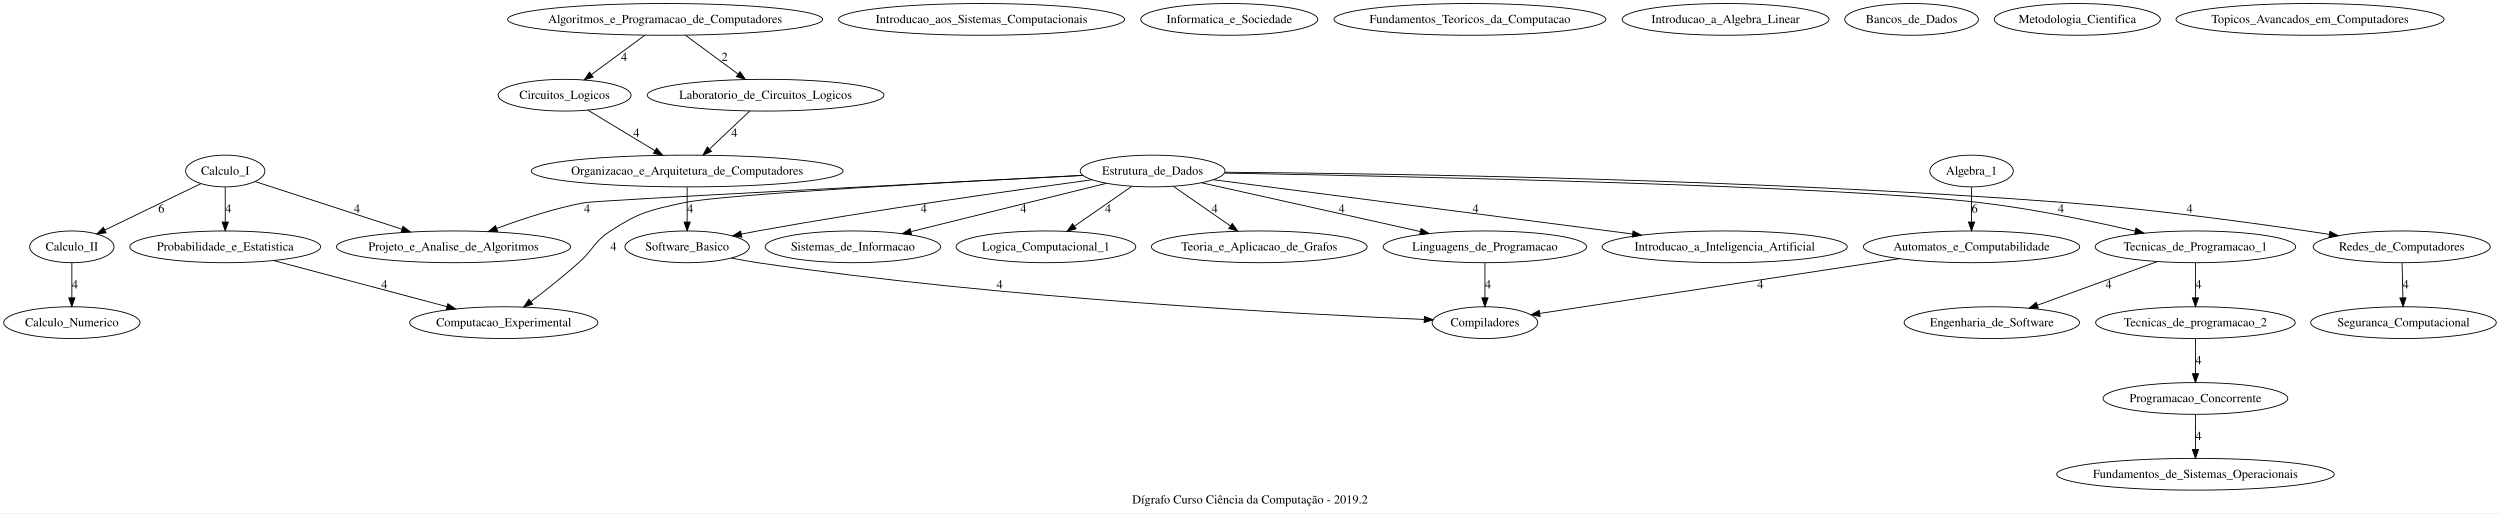
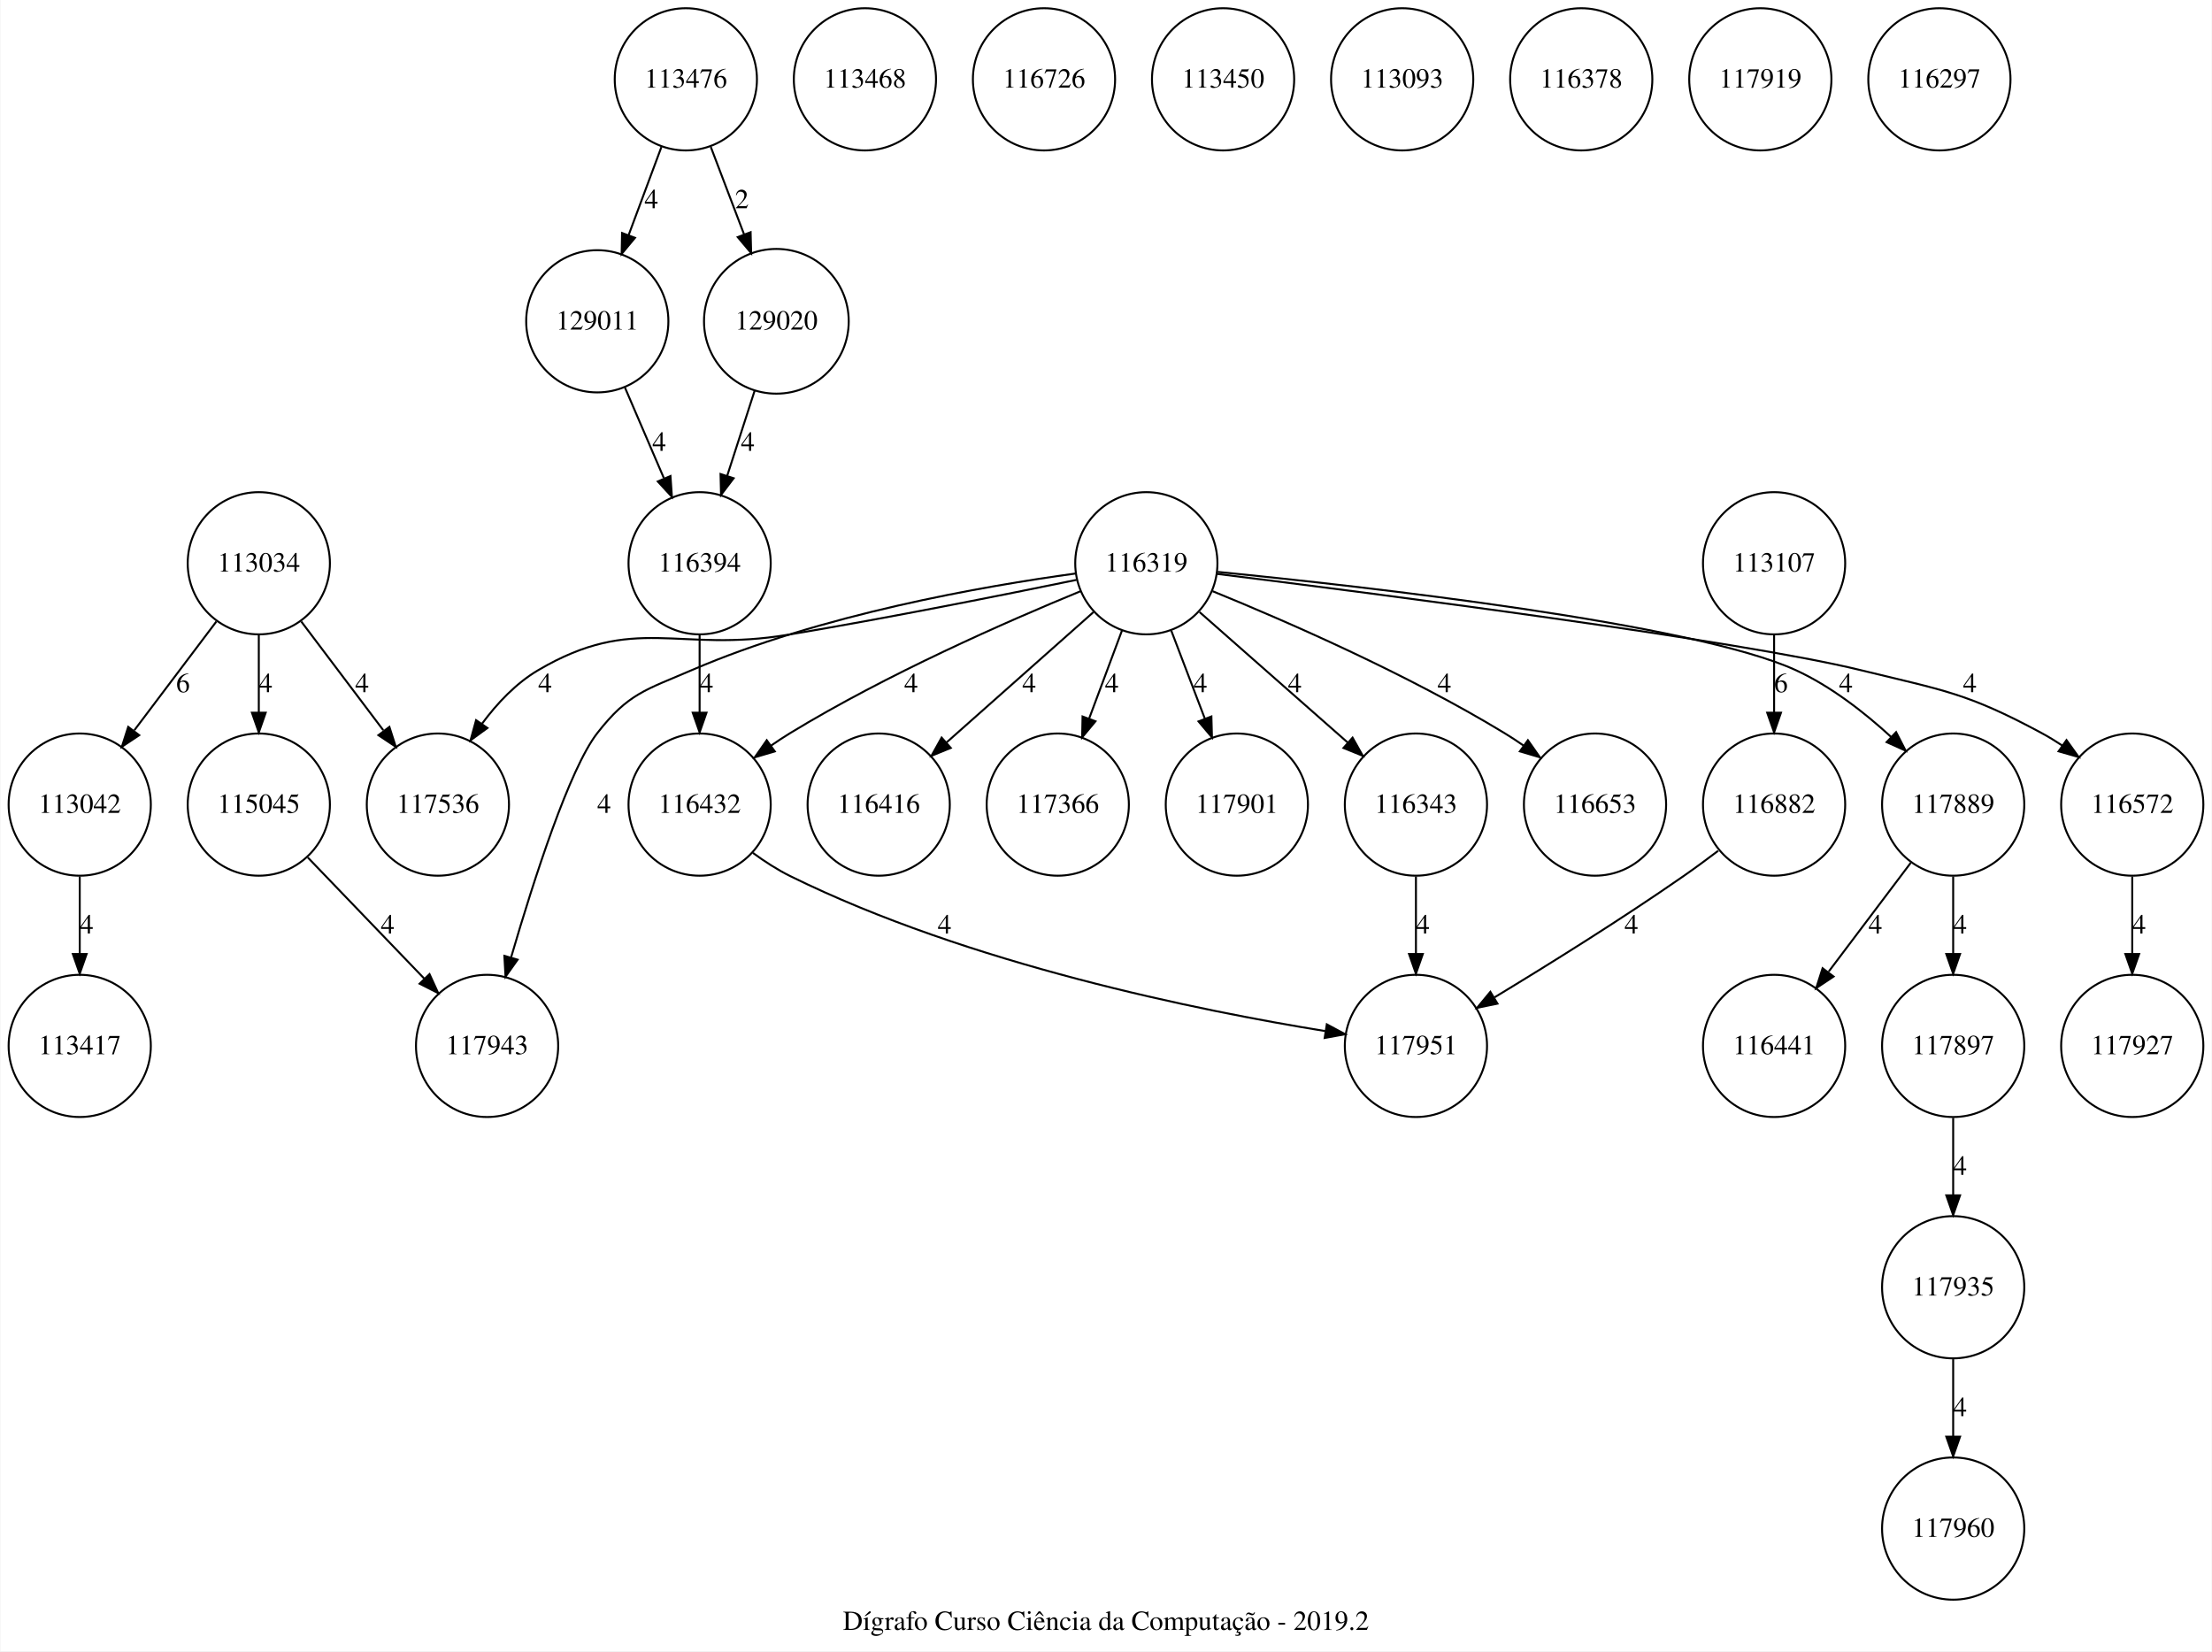
- <svg xmlns="http://www.w3.org/2000/svg" width="2836pt" height="582pt" viewBox="0.00 0.00 2835.79 582.00">
-   <g id="graph0" class="graph" transform="scale(1 1) rotate(0) translate(4 578)">
-     <polygon fill="white" stroke="transparent" points="-4,4 -4,-578 2831.79,-578 2831.79,4 -4,4" />
-     <text text-anchor="middle" x="1413.89" y="-6.8" font-family="Times,serif" font-size="14.00">Dígrafo Curso Ciência da Computação - 2019.2</text>
+ <svg xmlns="http://www.w3.org/2000/svg" width="1124pt" height="839pt" viewBox="0.00 0.00 1123.63 839.03">
+   <g id="graph0" class="graph" transform="scale(1 1) rotate(0) translate(4 835.03)">
+     <polygon fill="white" stroke="transparent" points="-4,4 -4,-835.03 1119.63,-835.03 1119.63,4 -4,4" />
+     <text text-anchor="middle" x="557.81" y="-6.8" font-family="Times,serif" font-size="14.00">Dígrafo Curso Ciência da Computação - 2019.2</text>
    <g id="node1" class="node">
-       <ellipse fill="none" stroke="black" cx="251.4" cy="-384" rx="44.96" ry="18" />
-       <text text-anchor="middle" x="251.4" y="-379.8" font-family="Times,serif" font-size="14.00">Calculo_I</text>
+       <ellipse fill="none" stroke="black" cx="127.31" cy="-548.82" rx="36.13" ry="36.13" />
+       <text text-anchor="middle" x="127.31" y="-544.62" font-family="Times,serif" font-size="14.00">113034</text>
    </g>
    <g id="node2" class="node">
-       <ellipse fill="none" stroke="black" cx="77.4" cy="-298" rx="47.85" ry="18" />
-       <text text-anchor="middle" x="77.4" y="-293.8" font-family="Times,serif" font-size="14.00">Calculo_II</text>
+       <ellipse fill="none" stroke="black" cx="36.31" cy="-426.19" rx="36.13" ry="36.13" />
+       <text text-anchor="middle" x="36.31" y="-421.99" font-family="Times,serif" font-size="14.00">113042</text>
    </g>
    <g id="edge1" class="edge">
-       <path fill="none" stroke="black" d="M223.82,-369.69C194.43,-355.5 147.71,-332.94 114.96,-317.14" />
-       <polygon fill="black" stroke="black" points="116.23,-313.86 105.7,-312.67 113.19,-320.17 116.23,-313.86" />
-       <text text-anchor="middle" x="178.9" y="-336.8" font-family="Times,serif" font-size="14.00">6</text>
+       <path fill="none" stroke="black" d="M105.75,-519.23C93.28,-502.71 77.46,-481.74 64.08,-464" />
+       <polygon fill="black" stroke="black" points="66.54,-461.45 57.72,-455.58 60.95,-465.67 66.54,-461.45" />
+       <text text-anchor="middle" x="88.81" y="-483.31" font-family="Times,serif" font-size="14.00">6</text>
    </g>
    <g id="node3" class="node">
-       <ellipse fill="none" stroke="black" cx="251.4" cy="-298" rx="108.18" ry="18" />
-       <text text-anchor="middle" x="251.4" y="-293.8" font-family="Times,serif" font-size="14.00">Probabilidade_e_Estatistica</text>
+       <ellipse fill="none" stroke="black" cx="127.31" cy="-426.19" rx="36.13" ry="36.13" />
+       <text text-anchor="middle" x="127.31" y="-421.99" font-family="Times,serif" font-size="14.00">115045</text>
    </g>
    <g id="edge2" class="edge">
-       <path fill="none" stroke="black" d="M251.4,-365.6C251.4,-354.26 251.4,-339.23 251.4,-326.32" />
-       <polygon fill="black" stroke="black" points="254.9,-326.1 251.4,-316.1 247.9,-326.1 254.9,-326.1" />
-       <text text-anchor="middle" x="254.9" y="-336.8" font-family="Times,serif" font-size="14.00">4</text>
+       <path fill="none" stroke="black" d="M127.31,-512.28C127.31,-500 127.31,-486.05 127.31,-473.06" />
+       <polygon fill="black" stroke="black" points="130.81,-472.9 127.31,-462.9 123.81,-472.9 130.81,-472.9" />
+       <text text-anchor="middle" x="130.81" y="-483.31" font-family="Times,serif" font-size="14.00">4</text>
    </g>
    <g id="node4" class="node">
-       <ellipse fill="none" stroke="black" cx="510.4" cy="-298" rx="132.83" ry="18" />
-       <text text-anchor="middle" x="510.4" y="-293.8" font-family="Times,serif" font-size="14.00">Projeto_e_Analise_de_Algoritmos</text>
+       <ellipse fill="none" stroke="black" cx="218.31" cy="-426.19" rx="36.13" ry="36.13" />
+       <text text-anchor="middle" x="218.31" y="-421.99" font-family="Times,serif" font-size="14.00">117536</text>
    </g>
    <g id="edge3" class="edge">
-       <path fill="none" stroke="black" d="M285.26,-372.02C327.51,-358.32 400.45,-334.66 451.84,-317.99" />
-       <polygon fill="black" stroke="black" points="453.06,-321.28 461.49,-314.86 450.9,-314.62 453.06,-321.28" />
-       <text text-anchor="middle" x="400.9" y="-336.8" font-family="Times,serif" font-size="14.00">4</text>
+       <path fill="none" stroke="black" d="M148.88,-519.23C161.35,-502.71 177.16,-481.74 190.55,-464" />
+       <polygon fill="black" stroke="black" points="193.67,-465.67 196.9,-455.58 188.09,-461.45 193.67,-465.67" />
+       <text text-anchor="middle" x="179.81" y="-483.31" font-family="Times,serif" font-size="14.00">4</text>
    </g>
    <g id="node12" class="node">
-       <ellipse fill="none" stroke="black" cx="77.4" cy="-212" rx="77.29" ry="18" />
-       <text text-anchor="middle" x="77.4" y="-207.8" font-family="Times,serif" font-size="14.00">Calculo_Numerico</text>
+       <ellipse fill="none" stroke="black" cx="36.31" cy="-303.57" rx="36.13" ry="36.13" />
+       <text text-anchor="middle" x="36.31" y="-299.37" font-family="Times,serif" font-size="14.00">113417</text>
    </g>
    <g id="edge8" class="edge">
-       <path fill="none" stroke="black" d="M77.4,-279.6C77.4,-268.26 77.4,-253.23 77.4,-240.32" />
-       <polygon fill="black" stroke="black" points="80.9,-240.1 77.4,-230.1 73.9,-240.1 80.9,-240.1" />
-       <text text-anchor="middle" x="80.9" y="-250.8" font-family="Times,serif" font-size="14.00">4</text>
+       <path fill="none" stroke="black" d="M36.31,-389.65C36.31,-377.37 36.31,-363.43 36.31,-350.44" />
+       <polygon fill="black" stroke="black" points="39.81,-350.27 36.31,-340.27 32.81,-350.27 39.81,-350.27" />
+       <text text-anchor="middle" x="39.81" y="-360.68" font-family="Times,serif" font-size="14.00">4</text>
    </g>
    <g id="node23" class="node">
-       <ellipse fill="none" stroke="black" cx="567.4" cy="-212" rx="106.73" ry="18" />
-       <text text-anchor="middle" x="567.4" y="-207.8" font-family="Times,serif" font-size="14.00">Computacao_Experimental</text>
+       <ellipse fill="none" stroke="black" cx="243.31" cy="-303.57" rx="36.13" ry="36.13" />
+       <text text-anchor="middle" x="243.31" y="-299.37" font-family="Times,serif" font-size="14.00">117943</text>
    </g>
    <g id="edge23" class="edge">
-       <path fill="none" stroke="black" d="M306.44,-282.37C361.18,-267.82 445.13,-245.5 502.96,-230.13" />
-       <polygon fill="black" stroke="black" points="503.95,-233.49 512.72,-227.53 502.16,-226.72 503.95,-233.49" />
-       <text text-anchor="middle" x="431.9" y="-250.8" font-family="Times,serif" font-size="14.00">4</text>
+       <path fill="none" stroke="black" d="M152.2,-399.32C169.48,-381.35 192.65,-357.25 211.3,-337.85" />
+       <polygon fill="black" stroke="black" points="214.06,-340.04 218.47,-330.4 209.02,-335.18 214.06,-340.04" />
+       <text text-anchor="middle" x="192.81" y="-360.68" font-family="Times,serif" font-size="14.00">4</text>
    </g>
    <g id="node5" class="node">
-       <ellipse fill="none" stroke="black" cx="1109.4" cy="-556" rx="162.27" ry="18" />
-       <text text-anchor="middle" x="1109.4" y="-551.8" font-family="Times,serif" font-size="14.00">Introducao_aos_Sistemas_Computacionais</text>
+       <ellipse fill="none" stroke="black" cx="435.31" cy="-794.72" rx="36.13" ry="36.13" />
+       <text text-anchor="middle" x="435.31" y="-790.52" font-family="Times,serif" font-size="14.00">113468</text>
    </g>
    <g id="node6" class="node">
-       <ellipse fill="none" stroke="black" cx="750.4" cy="-556" rx="178.67" ry="18" />
-       <text text-anchor="middle" x="750.4" y="-551.8" font-family="Times,serif" font-size="14.00">Algoritmos_e_Programacao_de_Computadores</text>
+       <ellipse fill="none" stroke="black" cx="344.31" cy="-794.72" rx="36.13" ry="36.13" />
+       <text text-anchor="middle" x="344.31" y="-790.52" font-family="Times,serif" font-size="14.00">113476</text>
    </g>
    <g id="node7" class="node">
-       <ellipse fill="none" stroke="black" cx="636.4" cy="-470" rx="75.39" ry="18" />
-       <text text-anchor="middle" x="636.4" y="-465.8" font-family="Times,serif" font-size="14.00">Circuitos_Logicos</text>
+       <ellipse fill="none" stroke="black" cx="299.31" cy="-671.77" rx="36.13" ry="36.13" />
+       <text text-anchor="middle" x="299.31" y="-667.57" font-family="Times,serif" font-size="14.00">129011</text>
    </g>
    <g id="edge4" class="edge">
-       <path fill="none" stroke="black" d="M727.33,-538C709.87,-525.14 685.74,-507.36 666.72,-493.35" />
-       <polygon fill="black" stroke="black" points="668.78,-490.52 658.66,-487.4 664.63,-496.15 668.78,-490.52" />
-       <text text-anchor="middle" x="703.9" y="-508.8" font-family="Times,serif" font-size="14.00">4</text>
+       <path fill="none" stroke="black" d="M331.9,-760.35C326.73,-746.47 320.68,-730.19 315.19,-715.45" />
+       <polygon fill="black" stroke="black" points="318.46,-714.18 311.69,-706.03 311.9,-716.63 318.46,-714.18" />
+       <text text-anchor="middle" x="326.81" y="-729.21" font-family="Times,serif" font-size="14.00">4</text>
    </g>
    <g id="node8" class="node">
-       <ellipse fill="none" stroke="black" cx="864.4" cy="-470" rx="134.25" ry="18" />
-       <text text-anchor="middle" x="864.4" y="-465.8" font-family="Times,serif" font-size="14.00">Laboratorio_de_Circuitos_Logicos</text>
+       <ellipse fill="none" stroke="black" cx="390.31" cy="-671.77" rx="36.77" ry="36.77" />
+       <text text-anchor="middle" x="390.31" y="-667.57" font-family="Times,serif" font-size="14.00">129020</text>
    </g>
    <g id="edge5" class="edge">
-       <path fill="none" stroke="black" d="M773.47,-538C790.62,-525.36 814.21,-507.98 833.07,-494.08" />
-       <polygon fill="black" stroke="black" points="835.39,-496.72 841.36,-487.97 831.23,-491.09 835.39,-496.72" />
-       <text text-anchor="middle" x="817.9" y="-508.8" font-family="Times,serif" font-size="14.00">2</text>
+       <path fill="none" stroke="black" d="M357,-760.35C362.24,-746.58 368.37,-730.46 373.94,-715.82" />
+       <polygon fill="black" stroke="black" points="377.22,-717.04 377.5,-706.45 370.68,-714.55 377.22,-717.04" />
+       <text text-anchor="middle" x="372.81" y="-729.21" font-family="Times,serif" font-size="14.00">2</text>
    </g>
    <g id="node11" class="node">
-       <ellipse fill="none" stroke="black" cx="775.4" cy="-384" rx="176.86" ry="18" />
-       <text text-anchor="middle" x="775.4" y="-379.8" font-family="Times,serif" font-size="14.00">Organizacao_e_Arquitetura_de_Computadores</text>
+       <ellipse fill="none" stroke="black" cx="351.31" cy="-548.82" rx="36.13" ry="36.13" />
+       <text text-anchor="middle" x="351.31" y="-544.62" font-family="Times,serif" font-size="14.00">116394</text>
    </g>
    <g id="edge6" class="edge">
-       <path fill="none" stroke="black" d="M662.87,-453C684.38,-440 714.96,-421.52 738.81,-407.11" />
-       <polygon fill="black" stroke="black" points="740.84,-409.97 747.59,-401.8 737.22,-403.98 740.84,-409.97" />
-       <text text-anchor="middle" x="717.9" y="-422.8" font-family="Times,serif" font-size="14.00">4</text>
+       <path fill="none" stroke="black" d="M313.39,-638.04C319.45,-623.92 326.63,-607.23 333.1,-592.18" />
+       <polygon fill="black" stroke="black" points="336.5,-593.15 337.23,-582.58 330.06,-590.38 336.5,-593.15" />
+       <text text-anchor="middle" x="330.81" y="-605.93" font-family="Times,serif" font-size="14.00">4</text>
    </g>
    <g id="edge7" class="edge">
-       <path fill="none" stroke="black" d="M846.39,-452C833.36,-439.7 815.57,-422.91 801.05,-409.22" />
-       <polygon fill="black" stroke="black" points="803.05,-406.29 793.38,-401.97 798.25,-411.38 803.05,-406.29" />
-       <text text-anchor="middle" x="828.9" y="-422.8" font-family="Times,serif" font-size="14.00">4</text>
+       <path fill="none" stroke="black" d="M379.35,-636.76C374.99,-623.25 369.92,-607.54 365.31,-593.22" />
+       <polygon fill="black" stroke="black" points="368.6,-592.02 362.2,-583.58 361.94,-594.17 368.6,-592.02" />
+       <text text-anchor="middle" x="375.81" y="-605.93" font-family="Times,serif" font-size="14.00">4</text>
    </g>
    <g id="node9" class="node">
-       <ellipse fill="none" stroke="black" cx="1390.4" cy="-556" rx="100.43" ry="18" />
-       <text text-anchor="middle" x="1390.4" y="-551.8" font-family="Times,serif" font-size="14.00">Informatica_e_Sociedade</text>
+       <ellipse fill="none" stroke="black" cx="526.31" cy="-794.72" rx="36.13" ry="36.13" />
+       <text text-anchor="middle" x="526.31" y="-790.52" font-family="Times,serif" font-size="14.00">116726</text>
    </g>
    <g id="node10" class="node">
-       <ellipse fill="none" stroke="black" cx="1663.4" cy="-556" rx="154.28" ry="18" />
-       <text text-anchor="middle" x="1663.4" y="-551.8" font-family="Times,serif" font-size="14.00">Fundamentos_Teoricos_da_Computacao</text>
+       <ellipse fill="none" stroke="black" cx="617.31" cy="-794.72" rx="36.13" ry="36.13" />
+       <text text-anchor="middle" x="617.31" y="-790.52" font-family="Times,serif" font-size="14.00">113450</text>
    </g>
    <g id="node21" class="node">
-       <ellipse fill="none" stroke="black" cx="775.4" cy="-298" rx="70.54" ry="18" />
-       <text text-anchor="middle" x="775.4" y="-293.8" font-family="Times,serif" font-size="14.00">Software_Basico</text>
+       <ellipse fill="none" stroke="black" cx="351.31" cy="-426.19" rx="36.13" ry="36.13" />
+       <text text-anchor="middle" x="351.31" y="-421.99" font-family="Times,serif" font-size="14.00">116432</text>
    </g>
    <g id="edge19" class="edge">
-       <path fill="none" stroke="black" d="M775.4,-365.6C775.4,-354.26 775.4,-339.23 775.4,-326.32" />
-       <polygon fill="black" stroke="black" points="778.9,-326.1 775.4,-316.1 771.9,-326.1 778.9,-326.1" />
-       <text text-anchor="middle" x="778.9" y="-336.8" font-family="Times,serif" font-size="14.00">4</text>
+       <path fill="none" stroke="black" d="M351.31,-512.28C351.31,-500 351.31,-486.05 351.31,-473.06" />
+       <polygon fill="black" stroke="black" points="354.81,-472.9 351.31,-462.9 347.81,-472.9 354.81,-472.9" />
+       <text text-anchor="middle" x="354.81" y="-483.31" font-family="Times,serif" font-size="14.00">4</text>
    </g>
    <g id="node13" class="node">
-       <ellipse fill="none" stroke="black" cx="1953.4" cy="-556" rx="117.32" ry="18" />
-       <text text-anchor="middle" x="1953.4" y="-551.8" font-family="Times,serif" font-size="14.00">Introducao_a_Algebra_Linear</text>
+       <ellipse fill="none" stroke="black" cx="708.31" cy="-794.72" rx="36.13" ry="36.13" />
+       <text text-anchor="middle" x="708.31" y="-790.52" font-family="Times,serif" font-size="14.00">113093</text>
    </g>
    <g id="node14" class="node">
-       <ellipse fill="none" stroke="black" cx="1303.4" cy="-384" rx="82.12" ry="18" />
-       <text text-anchor="middle" x="1303.4" y="-379.8" font-family="Times,serif" font-size="14.00">Estrutura_de_Dados</text>
+       <ellipse fill="none" stroke="black" cx="578.31" cy="-548.82" rx="36.13" ry="36.13" />
+       <text text-anchor="middle" x="578.31" y="-544.62" font-family="Times,serif" font-size="14.00">116319</text>
    </g>
    <g id="edge18" class="edge">
-       <path fill="none" stroke="black" d="M1224.06,-378.97C1054.73,-370.33 672.11,-350.59 658.4,-348 624.61,-341.61 587.92,-329.5 559.52,-318.91" />
-       <polygon fill="black" stroke="black" points="560.43,-315.52 549.84,-315.25 557.95,-322.06 560.43,-315.52" />
-       <text text-anchor="middle" x="661.9" y="-336.8" font-family="Times,serif" font-size="14.00">4</text>
+       <path fill="none" stroke="black" d="M542.84,-540.38C506.23,-532.84 447.42,-521.08 396.31,-512.51 340.09,-503.07 318.45,-523.41 269.31,-494.51 258.04,-487.88 248.44,-477.7 240.7,-467.25" />
+       <polygon fill="black" stroke="black" points="243.48,-465.11 234.91,-458.88 237.72,-469.09 243.48,-465.11" />
+       <text text-anchor="middle" x="272.81" y="-483.31" font-family="Times,serif" font-size="14.00">4</text>
    </g>
    <g id="node15" class="node">
-       <ellipse fill="none" stroke="black" cx="2486.4" cy="-298" rx="113.7" ry="18" />
-       <text text-anchor="middle" x="2486.4" y="-293.8" font-family="Times,serif" font-size="14.00">Tecnicas_de_Programacao_1</text>
+       <ellipse fill="none" stroke="black" cx="988.31" cy="-426.19" rx="36.13" ry="36.13" />
+       <text text-anchor="middle" x="988.31" y="-421.99" font-family="Times,serif" font-size="14.00">117889</text>
    </g>
    <g id="edge9" class="edge">
-       <path fill="none" stroke="black" d="M1385.33,-381.65C1582.34,-378.13 2078.49,-367.57 2243.4,-348 2302.97,-340.93 2369.71,-327.03 2418.16,-315.84" />
-       <polygon fill="black" stroke="black" points="2418.96,-319.24 2427.9,-313.57 2417.37,-312.43 2418.96,-319.24" />
-       <text text-anchor="middle" x="2333.9" y="-336.8" font-family="Times,serif" font-size="14.00">4</text>
+       <path fill="none" stroke="black" d="M614.54,-544.43C688.94,-537.06 856.35,-518.33 908.31,-494.51 926.13,-486.34 943.16,-473.08 956.88,-460.48" />
+       <polygon fill="black" stroke="black" points="959.31,-463.01 964.15,-453.59 954.49,-457.93 959.31,-463.01" />
+       <text text-anchor="middle" x="933.81" y="-483.31" font-family="Times,serif" font-size="14.00">4</text>
    </g>
    <g id="node16" class="node">
-       <ellipse fill="none" stroke="black" cx="1182.4" cy="-298" rx="101.91" ry="18" />
-       <text text-anchor="middle" x="1182.4" y="-293.8" font-family="Times,serif" font-size="14.00">Logica_Computacional_1</text>
+       <ellipse fill="none" stroke="black" cx="533.31" cy="-426.19" rx="36.13" ry="36.13" />
+       <text text-anchor="middle" x="533.31" y="-421.99" font-family="Times,serif" font-size="14.00">117366</text>
    </g>
    <g id="edge10" class="edge">
-       <path fill="none" stroke="black" d="M1279.78,-366.6C1261.24,-353.74 1235.24,-335.69 1214.77,-321.47" />
-       <polygon fill="black" stroke="black" points="1216.58,-318.47 1206.37,-315.64 1212.59,-324.22 1216.58,-318.47" />
-       <text text-anchor="middle" x="1252.9" y="-336.8" font-family="Times,serif" font-size="14.00">4</text>
+       <path fill="none" stroke="black" d="M565.9,-514.54C560.73,-500.7 554.68,-484.46 549.19,-469.76" />
+       <polygon fill="black" stroke="black" points="552.46,-468.51 545.69,-460.37 545.9,-470.96 552.46,-468.51" />
+       <text text-anchor="middle" x="560.81" y="-483.31" font-family="Times,serif" font-size="14.00">4</text>
    </g>
    <g id="node17" class="node">
-       <ellipse fill="none" stroke="black" cx="1424.4" cy="-298" rx="122.37" ry="18" />
-       <text text-anchor="middle" x="1424.4" y="-293.8" font-family="Times,serif" font-size="14.00">Teoria_e_Aplicacao_de_Grafos</text>
+       <ellipse fill="none" stroke="black" cx="624.31" cy="-426.19" rx="36.13" ry="36.13" />
+       <text text-anchor="middle" x="624.31" y="-421.99" font-family="Times,serif" font-size="14.00">117901</text>
    </g>
    <g id="edge11" class="edge">
-       <path fill="none" stroke="black" d="M1327.01,-366.6C1345.43,-353.82 1371.21,-335.92 1391.63,-321.75" />
-       <polygon fill="black" stroke="black" points="1393.79,-324.51 1400.01,-315.93 1389.8,-318.76 1393.79,-324.51" />
-       <text text-anchor="middle" x="1373.9" y="-336.8" font-family="Times,serif" font-size="14.00">4</text>
+       <path fill="none" stroke="black" d="M591,-514.54C596.28,-500.7 602.48,-484.46 608.08,-469.76" />
+       <polygon fill="black" stroke="black" points="611.37,-470.96 611.66,-460.37 604.83,-468.46 611.37,-470.96" />
+       <text text-anchor="middle" x="605.81" y="-483.31" font-family="Times,serif" font-size="14.00">4</text>
    </g>
    <g id="node18" class="node">
-       <ellipse fill="none" stroke="black" cx="2720.4" cy="-298" rx="100.48" ry="18" />
-       <text text-anchor="middle" x="2720.4" y="-293.8" font-family="Times,serif" font-size="14.00">Redes_de_Computadores</text>
+       <ellipse fill="none" stroke="black" cx="1079.31" cy="-426.19" rx="36.13" ry="36.13" />
+       <text text-anchor="middle" x="1079.31" y="-421.99" font-family="Times,serif" font-size="14.00">116572</text>
    </g>
    <g id="edge12" class="edge">
-       <path fill="none" stroke="black" d="M1385.61,-382.6C1561.31,-381.23 1986.32,-375.14 2341.4,-348 2444.12,-340.15 2561.66,-323.8 2638.26,-312.14" />
-       <polygon fill="black" stroke="black" points="2638.97,-315.57 2648.32,-310.6 2637.91,-308.65 2638.97,-315.57" />
-       <text text-anchor="middle" x="2479.9" y="-336.8" font-family="Times,serif" font-size="14.00">4</text>
+       <path fill="none" stroke="black" d="M614.24,-543.42C693.16,-533.62 879.52,-509.65 941.31,-494.51 983.36,-484.2 995.21,-483.06 1033.31,-462.51 1036.8,-460.62 1040.31,-458.49 1043.74,-456.21" />
+       <polygon fill="black" stroke="black" points="1045.9,-458.97 1052.07,-450.36 1041.87,-453.25 1045.9,-458.97" />
+       <text text-anchor="middle" x="996.81" y="-483.31" font-family="Times,serif" font-size="14.00">4</text>
    </g>
    <g id="node19" class="node">
-       <ellipse fill="none" stroke="black" cx="1680.4" cy="-298" rx="115.42" ry="18" />
-       <text text-anchor="middle" x="1680.4" y="-293.8" font-family="Times,serif" font-size="14.00">Linguagens_de_Programacao</text>
+       <ellipse fill="none" stroke="black" cx="715.31" cy="-426.19" rx="36.13" ry="36.13" />
+       <text text-anchor="middle" x="715.31" y="-421.99" font-family="Times,serif" font-size="14.00">116343</text>
    </g>
    <g id="edge13" class="edge">
-       <path fill="none" stroke="black" d="M1359.02,-370.61C1424.75,-355.96 1534.34,-331.54 1606.98,-315.36" />
-       <polygon fill="black" stroke="black" points="1607.98,-318.72 1616.98,-313.13 1606.45,-311.89 1607.98,-318.72" />
-       <text text-anchor="middle" x="1517.9" y="-336.8" font-family="Times,serif" font-size="14.00">4</text>
+       <path fill="none" stroke="black" d="M605.38,-523.99C626.96,-504.99 657.32,-478.25 680.68,-457.69" />
+       <polygon fill="black" stroke="black" points="683.11,-460.21 688.3,-450.98 678.48,-454.96 683.11,-460.21" />
+       <text text-anchor="middle" x="653.81" y="-483.31" font-family="Times,serif" font-size="14.00">4</text>
    </g>
    <g id="node20" class="node">
-       <ellipse fill="none" stroke="black" cx="1952.4" cy="-298" rx="139.04" ry="18" />
-       <text text-anchor="middle" x="1952.4" y="-293.8" font-family="Times,serif" font-size="14.00">Introducao_a_Inteligencia_Artificial</text>
+       <ellipse fill="none" stroke="black" cx="806.31" cy="-426.19" rx="36.13" ry="36.13" />
+       <text text-anchor="middle" x="806.31" y="-421.99" font-family="Times,serif" font-size="14.00">116653</text>
    </g>
    <g id="edge14" class="edge">
-       <path fill="none" stroke="black" d="M1372.24,-374.09C1485.98,-359.37 1713.85,-329.87 1847.67,-312.56" />
-       <polygon fill="black" stroke="black" points="1848.46,-315.98 1857.93,-311.23 1847.56,-309.04 1848.46,-315.98" />
-       <text text-anchor="middle" x="1669.9" y="-336.8" font-family="Times,serif" font-size="14.00">4</text>
+       <path fill="none" stroke="black" d="M611.97,-534.63C649.36,-519.39 710.97,-492.52 760.31,-462.51 763.51,-460.56 766.75,-458.44 769.95,-456.22" />
+       <polygon fill="black" stroke="black" points="772.21,-458.91 778.29,-450.23 768.12,-453.23 772.21,-458.91" />
+       <text text-anchor="middle" x="729.81" y="-483.31" font-family="Times,serif" font-size="14.00">4</text>
    </g>
    <g id="edge15" class="edge">
-       <path fill="none" stroke="black" d="M1234.49,-374.02C1146.35,-362.23 989.08,-340.18 855.4,-316 849.34,-314.91 843.05,-313.69 836.77,-312.44" />
-       <polygon fill="black" stroke="black" points="837.44,-309 826.95,-310.44 836.05,-315.86 837.44,-309" />
-       <text text-anchor="middle" x="1043.9" y="-336.8" font-family="Times,serif" font-size="14.00">4</text>
+       <path fill="none" stroke="black" d="M544.85,-534.6C507.67,-519.33 446.4,-492.44 397.31,-462.51 394.12,-460.56 390.88,-458.43 387.68,-456.22" />
+       <polygon fill="black" stroke="black" points="389.51,-453.22 379.35,-450.22 385.42,-458.9 389.51,-453.22" />
+       <text text-anchor="middle" x="458.81" y="-483.31" font-family="Times,serif" font-size="14.00">4</text>
    </g>
    <g id="node22" class="node">
-       <ellipse fill="none" stroke="black" cx="963.4" cy="-298" rx="99.49" ry="18" />
-       <text text-anchor="middle" x="963.4" y="-293.8" font-family="Times,serif" font-size="14.00">Sistemas_de_Informacao</text>
+       <ellipse fill="none" stroke="black" cx="442.31" cy="-426.19" rx="36.13" ry="36.13" />
+       <text text-anchor="middle" x="442.31" y="-421.99" font-family="Times,serif" font-size="14.00">116416</text>
    </g>
    <g id="edge16" class="edge">
-       <path fill="none" stroke="black" d="M1251.02,-370.06C1191.52,-355.36 1094.32,-331.35 1029.61,-315.36" />
-       <polygon fill="black" stroke="black" points="1030.06,-311.87 1019.52,-312.86 1028.38,-318.66 1030.06,-311.87" />
-       <text text-anchor="middle" x="1156.9" y="-336.8" font-family="Times,serif" font-size="14.00">4</text>
+       <path fill="none" stroke="black" d="M551.44,-523.99C530.02,-504.99 499.88,-478.25 476.7,-457.69" />
+       <polygon fill="black" stroke="black" points="478.93,-454.99 469.13,-450.98 474.29,-460.23 478.93,-454.99" />
+       <text text-anchor="middle" x="518.81" y="-483.31" font-family="Times,serif" font-size="14.00">4</text>
    </g>
    <g id="edge17" class="edge">
-       <path fill="none" stroke="black" d="M1224.11,-379.11C1086.58,-372.16 814.33,-357.46 771.4,-348 732.79,-339.49 721.54,-337.56 688.4,-316 669.43,-303.66 669.31,-295.03 652.4,-280 635.05,-264.59 614.66,-248.46 598.2,-235.89" />
-       <polygon fill="black" stroke="black" points="600.07,-232.91 589.99,-229.66 595.85,-238.49 600.07,-232.91" />
-       <text text-anchor="middle" x="691.9" y="-293.8" font-family="Times,serif" font-size="14.00">4</text>
+       <path fill="none" stroke="black" d="M542.23,-543.59C495.68,-537.23 412.88,-522.8 347.31,-494.51 323.77,-484.35 315.07,-482.73 299.31,-462.51 285.22,-444.42 267.25,-388.72 255.52,-348.59" />
+       <polygon fill="black" stroke="black" points="258.82,-347.39 252.68,-338.75 252.09,-349.33 258.82,-347.39" />
+       <text text-anchor="middle" x="302.81" y="-421.99" font-family="Times,serif" font-size="14.00">4</text>
    </g>
    <g id="node24" class="node">
-       <ellipse fill="none" stroke="black" cx="2486.4" cy="-212" rx="113.2" ry="18" />
-       <text text-anchor="middle" x="2486.4" y="-207.8" font-family="Times,serif" font-size="14.00">Tecnicas_de_programacao_2</text>
+       <ellipse fill="none" stroke="black" cx="988.31" cy="-303.57" rx="36.13" ry="36.13" />
+       <text text-anchor="middle" x="988.31" y="-299.37" font-family="Times,serif" font-size="14.00">117897</text>
    </g>
    <g id="edge20" class="edge">
-       <path fill="none" stroke="black" d="M2486.4,-279.6C2486.4,-268.26 2486.4,-253.23 2486.4,-240.32" />
-       <polygon fill="black" stroke="black" points="2489.9,-240.1 2486.4,-230.1 2482.9,-240.1 2489.9,-240.1" />
-       <text text-anchor="middle" x="2489.9" y="-250.8" font-family="Times,serif" font-size="14.00">4</text>
+       <path fill="none" stroke="black" d="M988.31,-389.65C988.31,-377.37 988.31,-363.43 988.31,-350.44" />
+       <polygon fill="black" stroke="black" points="991.81,-350.27 988.31,-340.27 984.81,-350.27 991.81,-350.27" />
+       <text text-anchor="middle" x="991.81" y="-360.68" font-family="Times,serif" font-size="14.00">4</text>
    </g>
    <g id="node25" class="node">
-       <ellipse fill="none" stroke="black" cx="2255.4" cy="-212" rx="99.47" ry="18" />
-       <text text-anchor="middle" x="2255.4" y="-207.8" font-family="Times,serif" font-size="14.00">Engenharia_de_Software</text>
+       <ellipse fill="none" stroke="black" cx="897.31" cy="-303.57" rx="36.13" ry="36.13" />
+       <text text-anchor="middle" x="897.31" y="-299.37" font-family="Times,serif" font-size="14.00">116441</text>
    </g>
    <g id="edge21" class="edge">
-       <path fill="none" stroke="black" d="M2443.22,-281.3C2404.65,-267.28 2348.09,-246.71 2307.12,-231.81" />
-       <polygon fill="black" stroke="black" points="2308.18,-228.47 2297.58,-228.34 2305.78,-235.05 2308.18,-228.47" />
-       <text text-anchor="middle" x="2387.9" y="-250.8" font-family="Times,serif" font-size="14.00">4</text>
+       <path fill="none" stroke="black" d="M966.75,-396.61C954.28,-380.08 938.46,-359.12 925.08,-341.37" />
+       <polygon fill="black" stroke="black" points="927.54,-338.82 918.72,-332.95 921.95,-343.04 927.54,-338.82" />
+       <text text-anchor="middle" x="948.81" y="-360.68" font-family="Times,serif" font-size="14.00">4</text>
    </g>
    <g id="node29" class="node">
-       <ellipse fill="none" stroke="black" cx="2722.4" cy="-212" rx="105.28" ry="18" />
-       <text text-anchor="middle" x="2722.4" y="-207.8" font-family="Times,serif" font-size="14.00">Seguranca_Computacional</text>
+       <ellipse fill="none" stroke="black" cx="1079.31" cy="-303.57" rx="36.13" ry="36.13" />
+       <text text-anchor="middle" x="1079.31" y="-299.37" font-family="Times,serif" font-size="14.00">117927</text>
    </g>
    <g id="edge25" class="edge">
-       <path fill="none" stroke="black" d="M2720.81,-279.6C2721.08,-268.26 2721.44,-253.23 2721.75,-240.32" />
-       <polygon fill="black" stroke="black" points="2725.25,-240.18 2721.99,-230.1 2718.25,-240.01 2725.25,-240.18" />
-       <text text-anchor="middle" x="2724.9" y="-250.8" font-family="Times,serif" font-size="14.00">4</text>
+       <path fill="none" stroke="black" d="M1079.31,-389.65C1079.31,-377.37 1079.31,-363.43 1079.31,-350.44" />
+       <polygon fill="black" stroke="black" points="1082.81,-350.27 1079.31,-340.27 1075.81,-350.27 1082.81,-350.27" />
+       <text text-anchor="middle" x="1082.81" y="-360.68" font-family="Times,serif" font-size="14.00">4</text>
    </g>
    <g id="node30" class="node">
-       <ellipse fill="none" stroke="black" cx="1680.4" cy="-212" rx="59.94" ry="18" />
-       <text text-anchor="middle" x="1680.4" y="-207.8" font-family="Times,serif" font-size="14.00">Compiladores</text>
+       <ellipse fill="none" stroke="black" cx="715.31" cy="-303.57" rx="36.13" ry="36.13" />
+       <text text-anchor="middle" x="715.31" y="-299.37" font-family="Times,serif" font-size="14.00">117951</text>
    </g>
    <g id="edge26" class="edge">
-       <path fill="none" stroke="black" d="M1680.4,-279.6C1680.4,-268.26 1680.4,-253.23 1680.4,-240.32" />
-       <polygon fill="black" stroke="black" points="1683.9,-240.1 1680.4,-230.1 1676.9,-240.1 1683.9,-240.1" />
-       <text text-anchor="middle" x="1683.9" y="-250.8" font-family="Times,serif" font-size="14.00">4</text>
+       <path fill="none" stroke="black" d="M715.31,-389.65C715.31,-377.37 715.31,-363.43 715.31,-350.44" />
+       <polygon fill="black" stroke="black" points="718.81,-350.27 715.31,-340.27 711.81,-350.27 718.81,-350.27" />
+       <text text-anchor="middle" x="718.81" y="-360.68" font-family="Times,serif" font-size="14.00">4</text>
    </g>
    <g id="edge28" class="edge">
-       <path fill="none" stroke="black" d="M825.58,-285.31C835.42,-283.31 845.7,-281.42 855.4,-280 1133.87,-239.28 1469.11,-221.65 1611.28,-215.61" />
-       <polygon fill="black" stroke="black" points="1611.74,-219.1 1621.59,-215.18 1611.45,-212.1 1611.74,-219.1" />
-       <text text-anchor="middle" x="1129.9" y="-250.8" font-family="Times,serif" font-size="14.00">4</text>
+       <path fill="none" stroke="black" d="M378.37,-401.66C384.33,-397.28 390.81,-393.09 397.31,-389.88 488.11,-345.07 605.51,-321.43 669.22,-311.11" />
+       <polygon fill="black" stroke="black" points="670.02,-314.53 679.35,-309.51 668.93,-307.61 670.02,-314.53" />
+       <text text-anchor="middle" x="475.81" y="-360.68" font-family="Times,serif" font-size="14.00">4</text>
    </g>
    <g id="node28" class="node">
-       <ellipse fill="none" stroke="black" cx="2486.4" cy="-126" rx="104.78" ry="18" />
-       <text text-anchor="middle" x="2486.4" y="-121.8" font-family="Times,serif" font-size="14.00">Programacao_Concorrente</text>
+       <ellipse fill="none" stroke="black" cx="988.31" cy="-180.94" rx="36.13" ry="36.13" />
+       <text text-anchor="middle" x="988.31" y="-176.74" font-family="Times,serif" font-size="14.00">117935</text>
    </g>
    <g id="edge24" class="edge">
-       <path fill="none" stroke="black" d="M2486.4,-193.6C2486.4,-182.26 2486.4,-167.23 2486.4,-154.32" />
-       <polygon fill="black" stroke="black" points="2489.9,-154.1 2486.4,-144.1 2482.9,-154.1 2489.9,-154.1" />
-       <text text-anchor="middle" x="2489.9" y="-164.8" font-family="Times,serif" font-size="14.00">4</text>
+       <path fill="none" stroke="black" d="M988.31,-267.03C988.31,-254.74 988.31,-240.8 988.31,-227.81" />
+       <polygon fill="black" stroke="black" points="991.81,-227.64 988.31,-217.64 984.81,-227.64 991.81,-227.64" />
+       <text text-anchor="middle" x="991.81" y="-238.05" font-family="Times,serif" font-size="14.00">4</text>
    </g>
    <g id="node26" class="node">
-       <ellipse fill="none" stroke="black" cx="2232.4" cy="-384" rx="47.37" ry="18" />
-       <text text-anchor="middle" x="2232.4" y="-379.8" font-family="Times,serif" font-size="14.00">Algebra_1</text>
+       <ellipse fill="none" stroke="black" cx="897.31" cy="-548.82" rx="36.13" ry="36.13" />
+       <text text-anchor="middle" x="897.31" y="-544.62" font-family="Times,serif" font-size="14.00">113107</text>
    </g>
    <g id="node27" class="node">
-       <ellipse fill="none" stroke="black" cx="2232.4" cy="-298" rx="122.7" ry="18" />
-       <text text-anchor="middle" x="2232.4" y="-293.8" font-family="Times,serif" font-size="14.00">Automatos_e_Computabilidade</text>
+       <ellipse fill="none" stroke="black" cx="897.31" cy="-426.19" rx="36.13" ry="36.13" />
+       <text text-anchor="middle" x="897.31" y="-421.99" font-family="Times,serif" font-size="14.00">116882</text>
    </g>
    <g id="edge22" class="edge">
-       <path fill="none" stroke="black" d="M2232.4,-365.6C2232.4,-354.26 2232.4,-339.23 2232.4,-326.32" />
-       <polygon fill="black" stroke="black" points="2235.9,-326.1 2232.4,-316.1 2228.9,-326.1 2235.9,-326.1" />
-       <text text-anchor="middle" x="2235.9" y="-336.8" font-family="Times,serif" font-size="14.00">6</text>
+       <path fill="none" stroke="black" d="M897.31,-512.28C897.31,-500 897.31,-486.05 897.31,-473.06" />
+       <polygon fill="black" stroke="black" points="900.81,-472.9 897.31,-462.9 893.81,-472.9 900.81,-472.9" />
+       <text text-anchor="middle" x="900.81" y="-483.31" font-family="Times,serif" font-size="14.00">6</text>
    </g>
    <g id="edge29" class="edge">
-       <path fill="none" stroke="black" d="M2150.65,-284.56C2039.38,-267.63 1842.66,-237.69 1742.6,-222.47" />
-       <polygon fill="black" stroke="black" points="1743.05,-218.99 1732.64,-220.95 1742,-225.92 1743.05,-218.99" />
-       <text text-anchor="middle" x="1992.9" y="-250.8" font-family="Times,serif" font-size="14.00">4</text>
+       <path fill="none" stroke="black" d="M868.91,-402.73C863.16,-398.37 857.1,-393.9 851.31,-389.88 819.75,-367.94 782.73,-344.88 755.28,-328.27" />
+       <polygon fill="black" stroke="black" points="756.74,-325.06 746.37,-322.9 753.13,-331.06 756.74,-325.06" />
+       <text text-anchor="middle" x="824.81" y="-360.68" font-family="Times,serif" font-size="14.00">4</text>
    </g>
    <g id="node31" class="node">
-       <ellipse fill="none" stroke="black" cx="2486.4" cy="-40" rx="157.44" ry="18" />
-       <text text-anchor="middle" x="2486.4" y="-35.8" font-family="Times,serif" font-size="14.00">Fundamentos_de_Sistemas_Operacionais</text>
+       <ellipse fill="none" stroke="black" cx="988.31" cy="-58.31" rx="36.13" ry="36.13" />
+       <text text-anchor="middle" x="988.31" y="-54.11" font-family="Times,serif" font-size="14.00">117960</text>
    </g>
    <g id="edge27" class="edge">
-       <path fill="none" stroke="black" d="M2486.4,-107.6C2486.4,-96.26 2486.4,-81.23 2486.4,-68.32" />
-       <polygon fill="black" stroke="black" points="2489.9,-68.1 2486.4,-58.1 2482.9,-68.1 2489.9,-68.1" />
-       <text text-anchor="middle" x="2489.9" y="-78.8" font-family="Times,serif" font-size="14.00">4</text>
+       <path fill="none" stroke="black" d="M988.31,-144.4C988.31,-132.12 988.31,-118.17 988.31,-105.18" />
+       <polygon fill="black" stroke="black" points="991.81,-105.02 988.31,-95.02 984.81,-105.02 991.81,-105.02" />
+       <text text-anchor="middle" x="991.81" y="-115.43" font-family="Times,serif" font-size="14.00">4</text>
    </g>
    <g id="node32" class="node">
-       <ellipse fill="none" stroke="black" cx="2164.4" cy="-556" rx="75.86" ry="18" />
-       <text text-anchor="middle" x="2164.4" y="-551.8" font-family="Times,serif" font-size="14.00">Bancos_de_Dados</text>
+       <ellipse fill="none" stroke="black" cx="799.31" cy="-794.72" rx="36.13" ry="36.13" />
+       <text text-anchor="middle" x="799.31" y="-790.52" font-family="Times,serif" font-size="14.00">116378</text>
    </g>
    <g id="node33" class="node">
-       <ellipse fill="none" stroke="black" cx="2352.4" cy="-556" rx="94.21" ry="18" />
-       <text text-anchor="middle" x="2352.4" y="-551.8" font-family="Times,serif" font-size="14.00">Metodologia_Cientifica</text>
+       <ellipse fill="none" stroke="black" cx="890.31" cy="-794.72" rx="36.13" ry="36.13" />
+       <text text-anchor="middle" x="890.31" y="-790.52" font-family="Times,serif" font-size="14.00">117919</text>
    </g>
    <g id="node34" class="node">
-       <ellipse fill="none" stroke="black" cx="2616.4" cy="-556" rx="152.03" ry="18" />
-       <text text-anchor="middle" x="2616.4" y="-551.8" font-family="Times,serif" font-size="14.00">Topicos_Avancados_em_Computadores</text>
+       <ellipse fill="none" stroke="black" cx="981.31" cy="-794.72" rx="36.13" ry="36.13" />
+       <text text-anchor="middle" x="981.31" y="-790.52" font-family="Times,serif" font-size="14.00">116297</text>
    </g>
  </g>
</svg>
